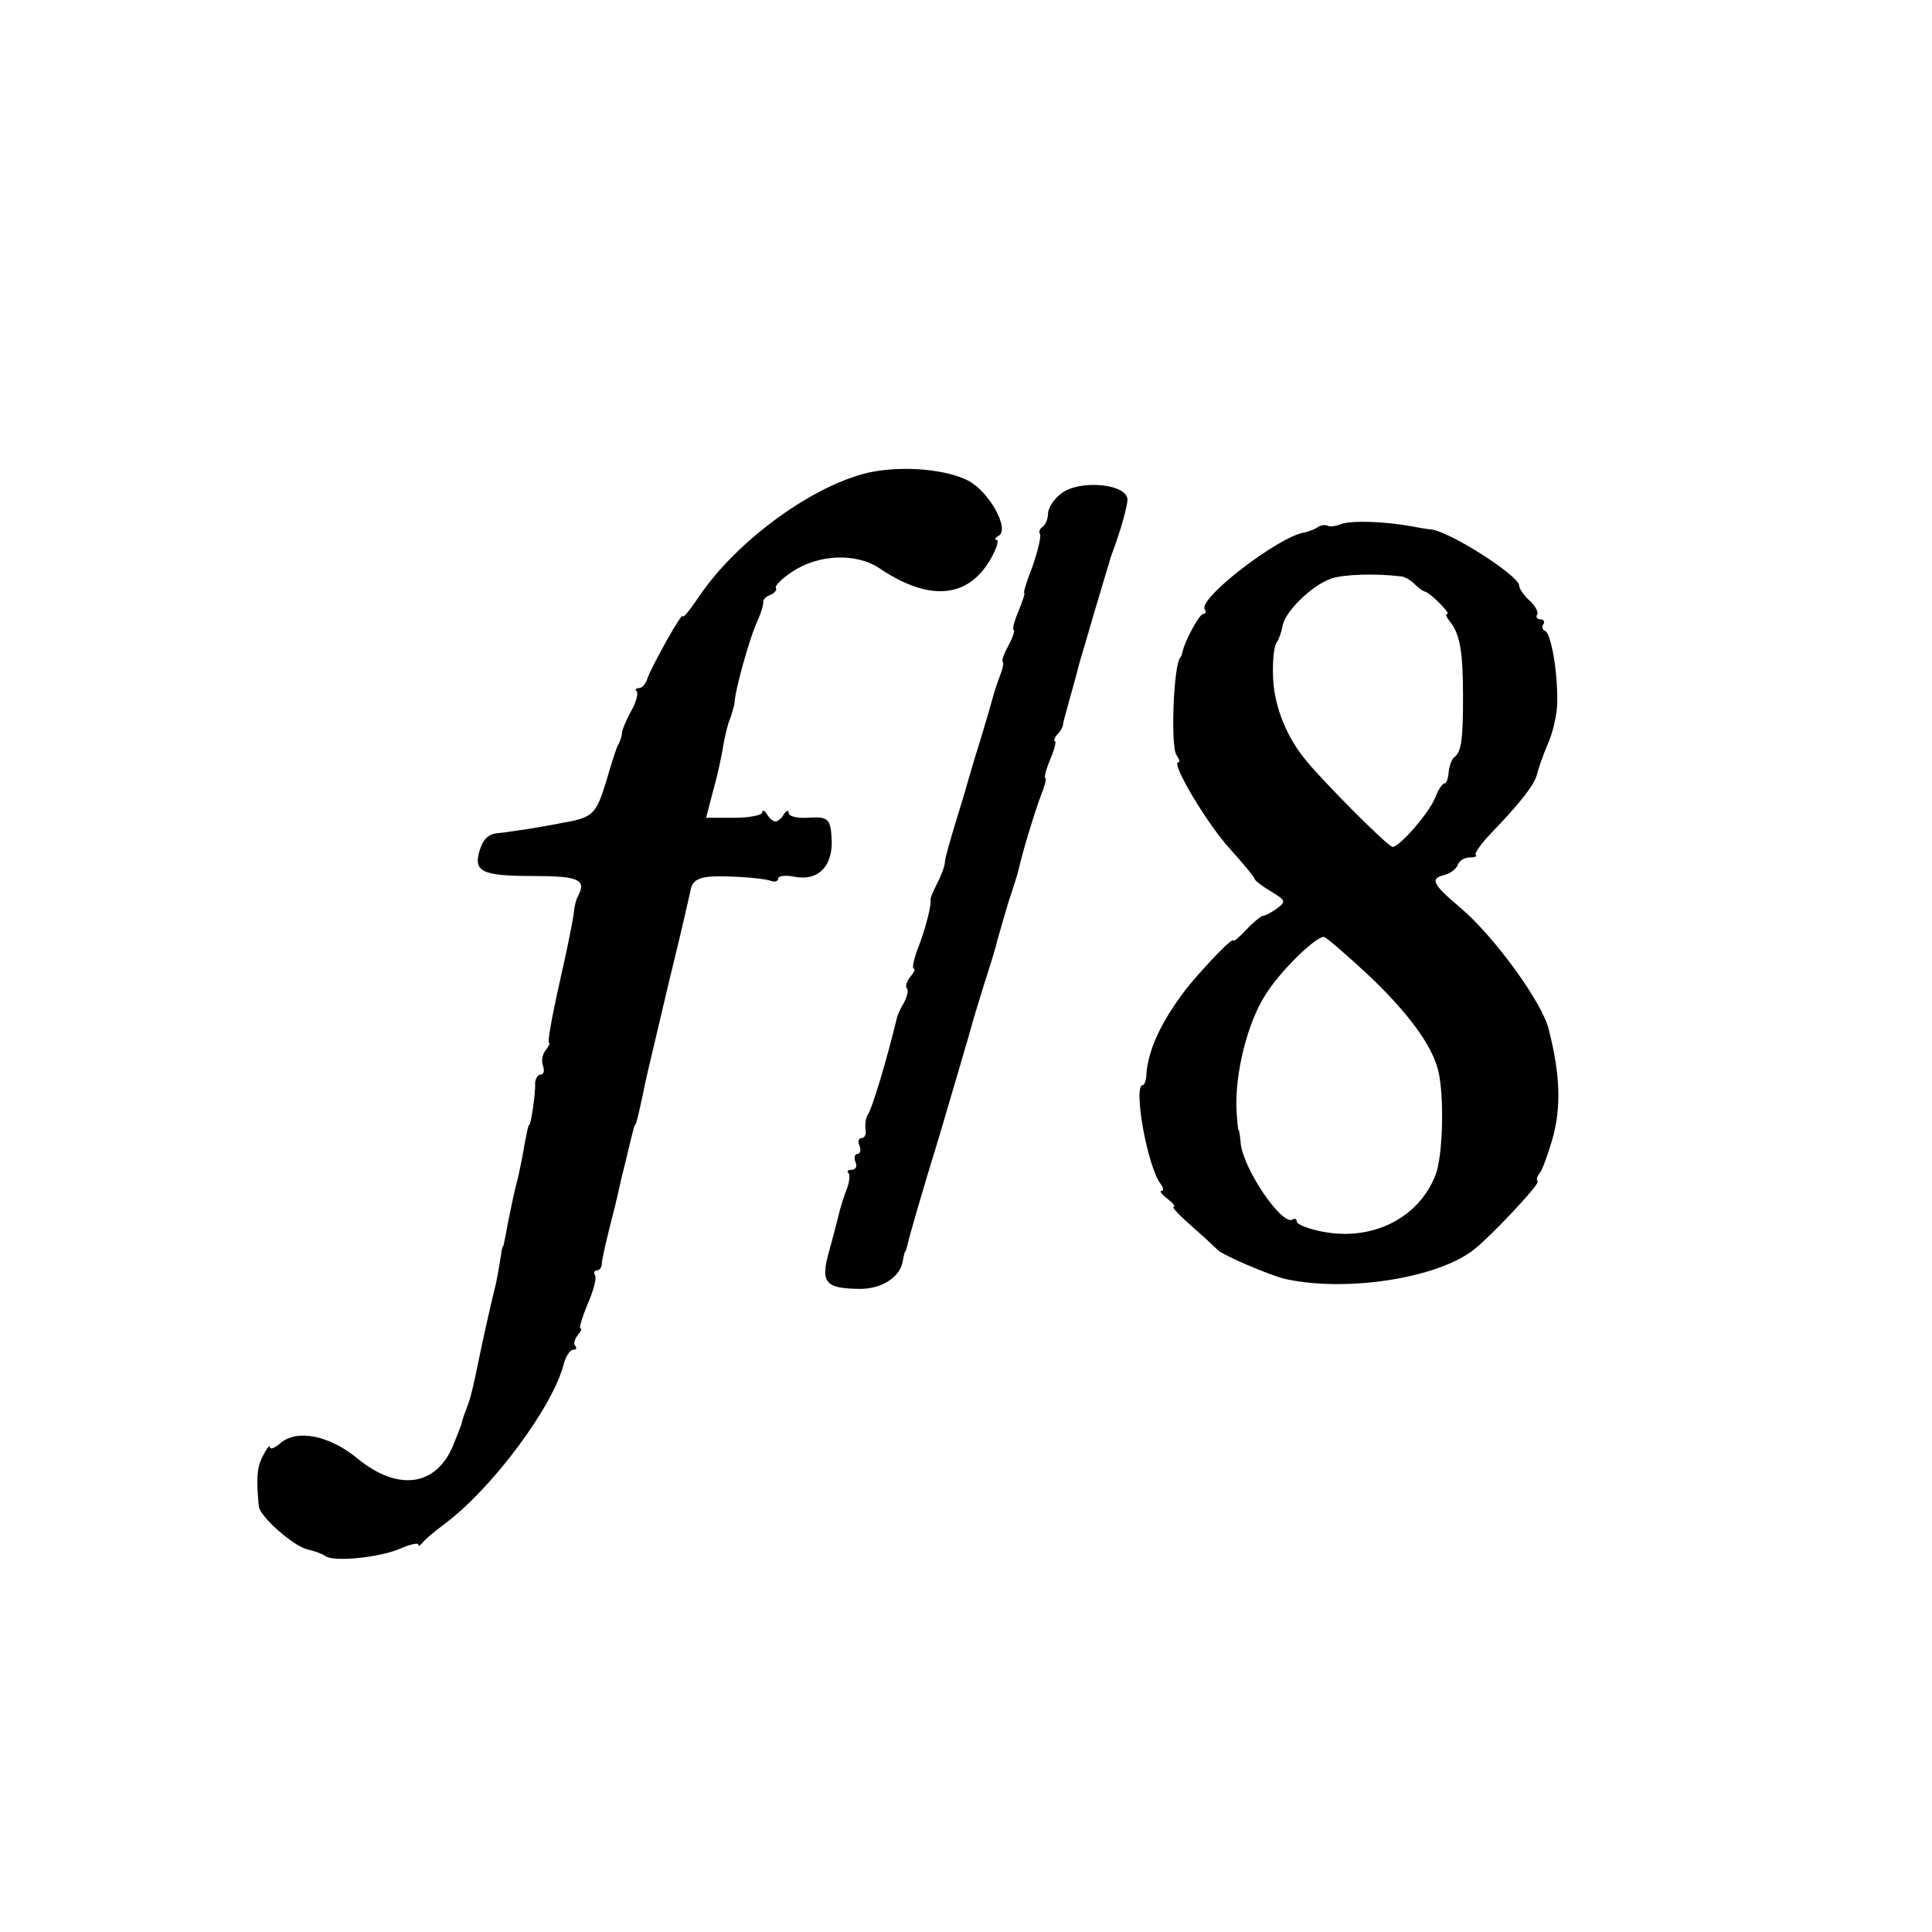
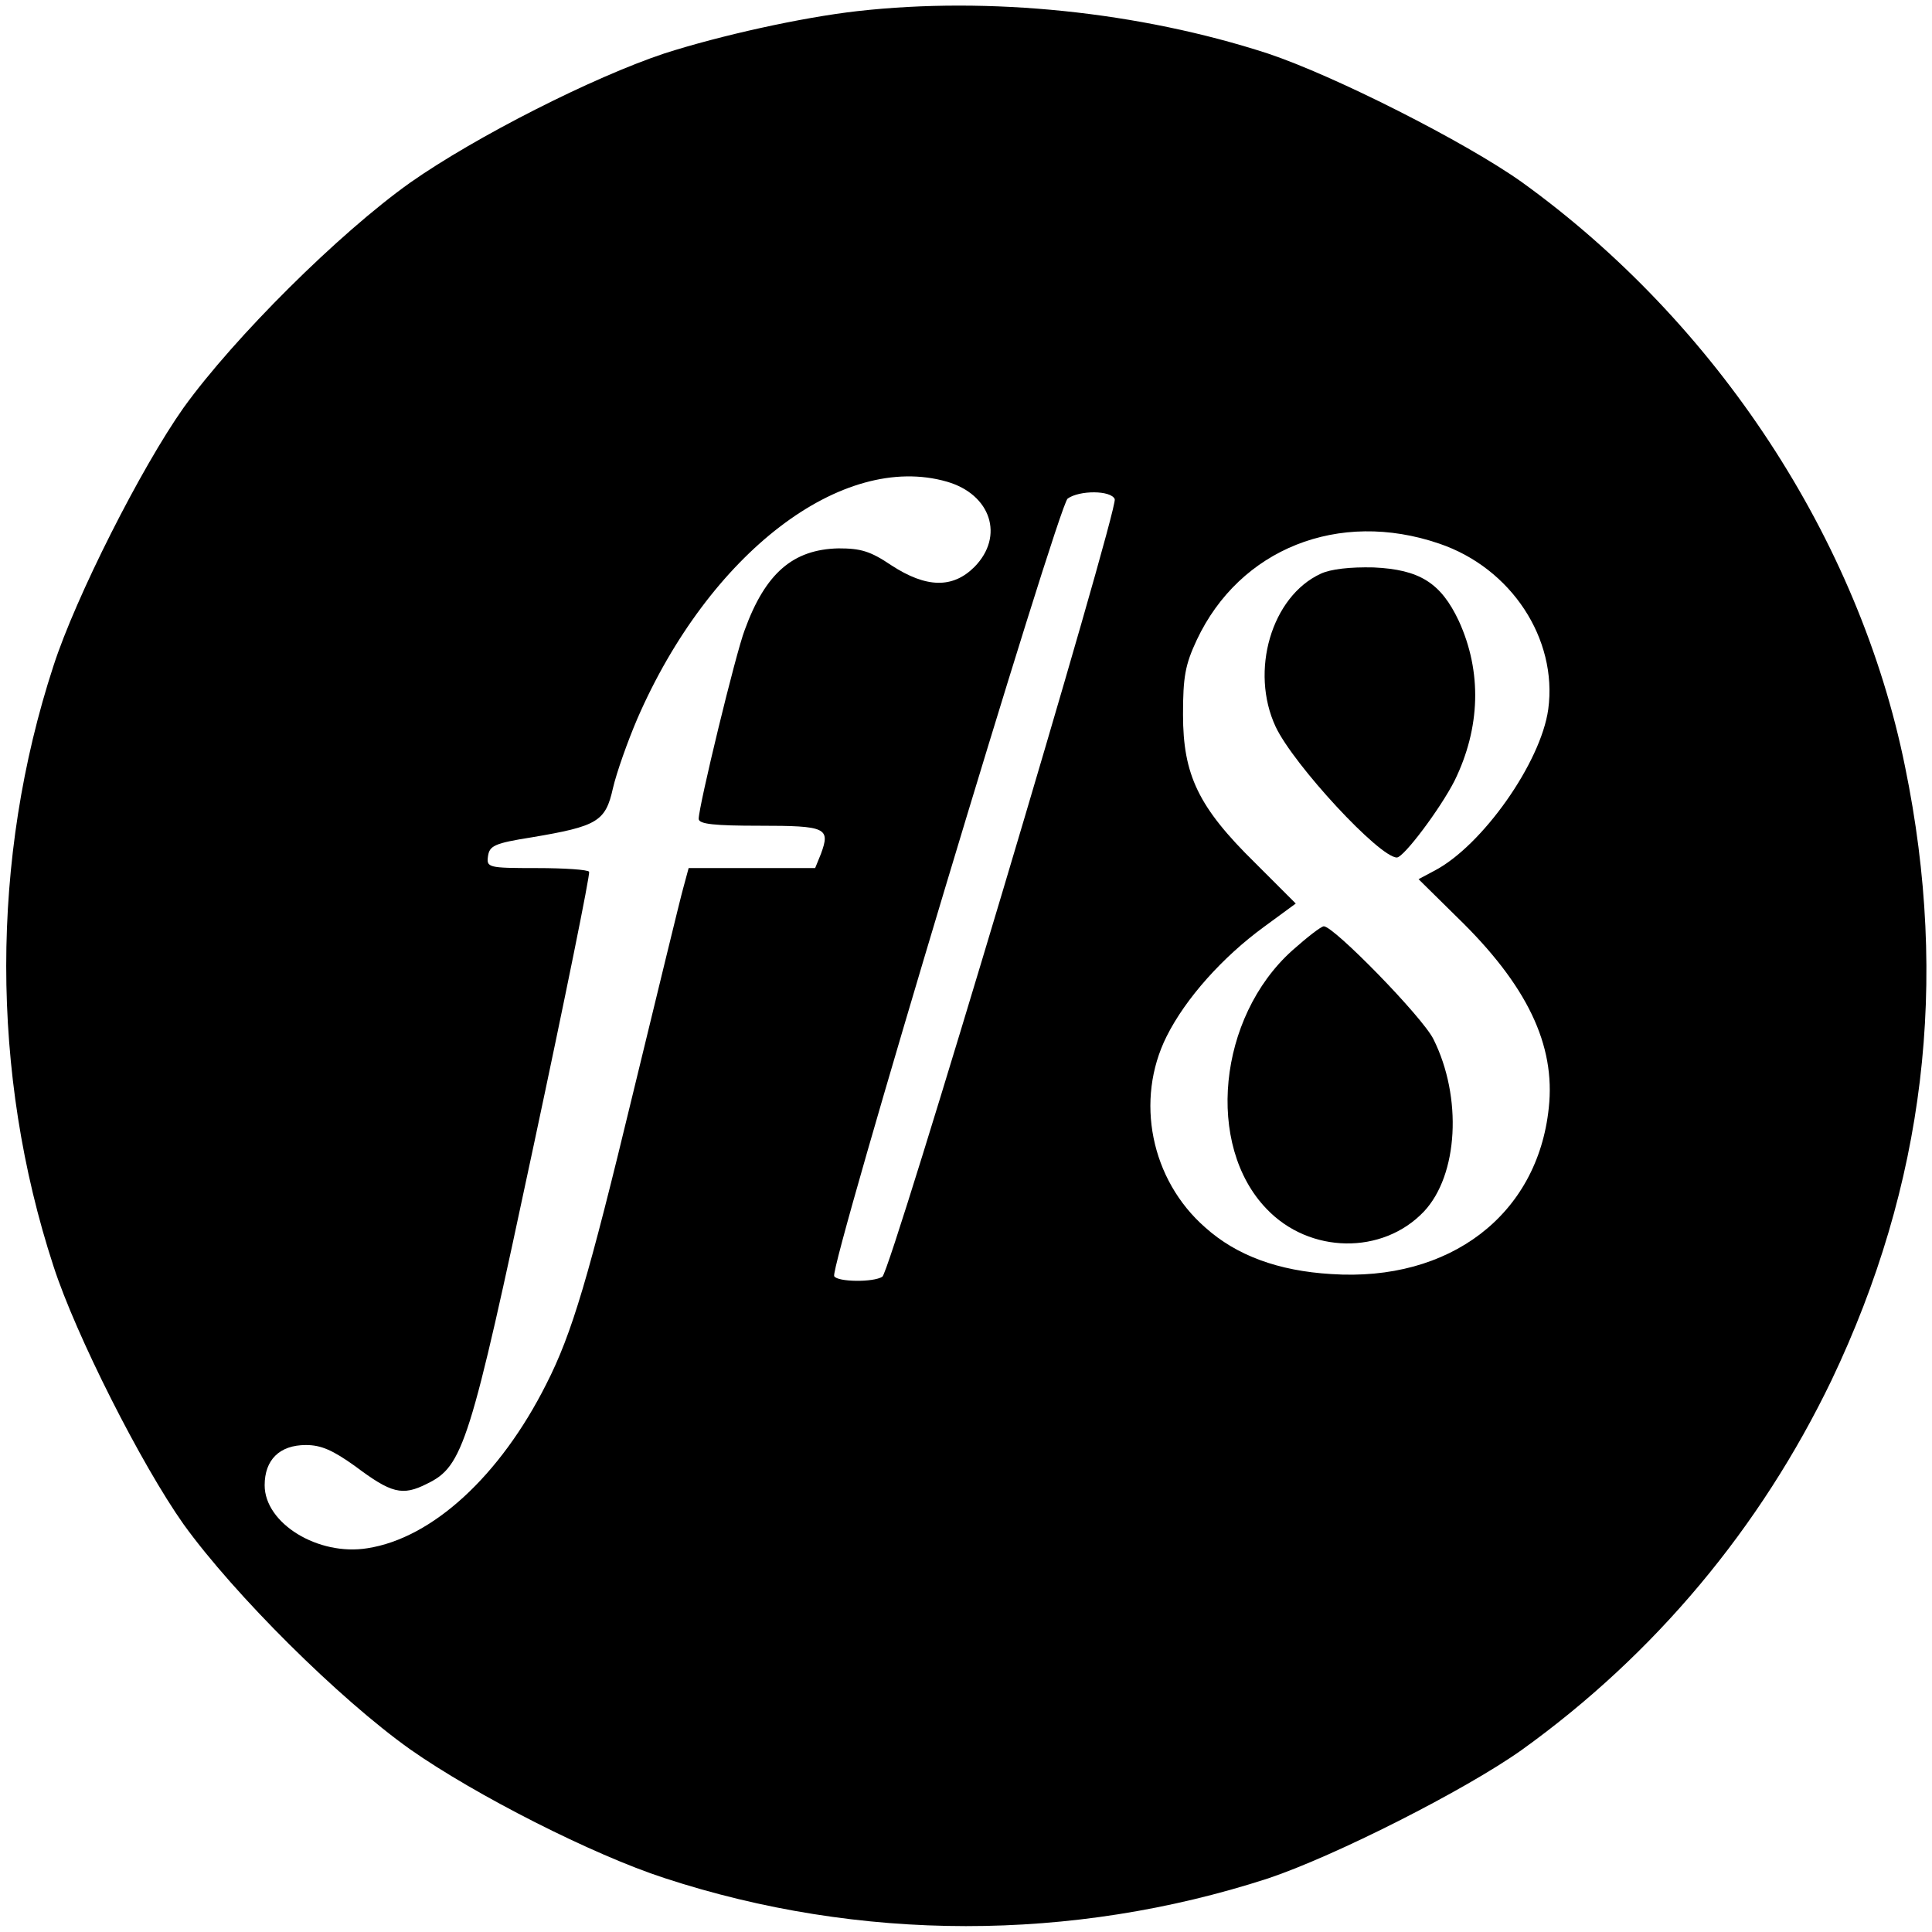
<svg xmlns="http://www.w3.org/2000/svg" version="1.0" width="365pt" height="365pt" viewBox="0 0 365 365" preserveAspectRatio="xMidYMid meet">
  <g transform="translate(0,365) scale(0.1,-0.1)" fill="#000000" stroke="none">
-     <path d="M1650 2759 c-107 -20 -258 -129 -330 -237 -17 -25 -30 -41 -30 -36 0 11 -58 -93 -67 -118 -3 -10 -10 -18 -16 -18 -6 0 -8 -3 -4 -6 3 -4 -1 -21 -11 -38 -9 -17 -17 -35 -17 -41 0 -5 -3 -14 -6 -20 -4 -5 -14 -38 -24 -72 -19 -62 -25 -68 -85 -78 -8 -2 -33 -6 -55 -10 -22 -3 -51 -8 -64 -9 -17 -1 -28 -11 -34 -30 -14 -43 2 -51 101 -51 87 0 101 -7 83 -40 -3 -5 -6 -19 -7 -30 -1 -11 -13 -71 -27 -132 -14 -62 -23 -113 -20 -113 3 0 0 -6 -6 -14 -6 -7 -9 -21 -5 -30 3 -9 1 -16 -4 -16 -6 0 -11 -8 -11 -17 1 -18 -8 -78 -11 -78 -2 0 -5 -14 -14 -65 -4 -19 -8 -39 -10 -45 -3 -10 -15 -66 -21 -100 -2 -11 -4 -20 -5 -20 -1 0 -3 -11 -5 -25 -2 -14 -6 -34 -8 -45 -8 -31 -25 -107 -31 -137 -14 -68 -17 -79 -25 -100 -5 -13 -9 -25 -9 -28 -1 -3 -8 -21 -16 -41 -32 -77 -104 -87 -180 -25 -54 45 -117 57 -148 28 -10 -8 -18 -11 -18 -6 0 5 -6 -2 -13 -16 -12 -22 -13 -44 -8 -96 2 -19 64 -74 91 -81 14 -3 30 -9 35 -13 16 -11 98 -3 138 13 20 9 37 13 37 9 0 -4 4 -2 8 3 4 6 23 22 42 36 90 67 205 222 225 302 4 15 12 27 18 27 6 0 7 3 4 7 -4 3 -2 12 4 20 6 7 9 13 6 13 -4 0 3 21 13 46 11 25 18 50 14 55 -3 5 -1 9 4 9 5 0 9 6 9 13 0 6 6 32 12 57 11 43 15 59 26 108 3 12 8 32 11 45 3 12 7 29 9 37 2 8 4 15 5 15 1 0 3 7 5 15 2 8 6 26 9 40 6 30 5 26 51 220 21 85 38 160 39 165 4 26 19 31 76 29 34 -1 68 -5 76 -8 8 -3 14 -1 14 4 0 5 13 7 29 4 47 -10 76 20 72 74 -2 35 -7 40 -46 37 -20 -1 -35 3 -35 9 0 6 -4 5 -9 -2 -4 -8 -12 -14 -16 -14 -4 0 -12 6 -16 14 -5 7 -9 9 -9 3 0 -5 -24 -10 -53 -10 l-53 0 13 50 c8 28 16 65 19 84 3 19 9 44 14 55 4 12 8 26 8 31 2 26 27 114 40 145 9 19 15 39 14 43 -1 4 5 10 13 13 8 3 13 9 11 13 -3 4 11 18 31 31 49 33 121 36 165 6 97 -65 172 -56 214 26 8 16 11 28 7 28 -5 0 -3 4 4 8 21 13 -19 84 -58 104 -41 21 -118 28 -179 17z" />
-     <path d="M2004 2717 c-13 -10 -24 -27 -24 -37 0 -10 -5 -22 -10 -25 -6 -4 -8 -10 -5 -14 2 -5 -4 -31 -14 -60 -11 -28 -18 -51 -16 -51 2 0 -3 -16 -11 -35 -8 -19 -12 -35 -9 -35 3 0 -1 -13 -10 -30 -9 -16 -13 -30 -11 -30 3 0 1 -12 -5 -27 -6 -16 -12 -35 -14 -43 -2 -8 -13 -46 -25 -85 -12 -38 -22 -74 -24 -80 -1 -5 -11 -37 -21 -70 -10 -33 -20 -67 -20 -75 -1 -9 -8 -27 -15 -40 -7 -14 -13 -27 -12 -30 2 -9 -9 -54 -24 -92 -8 -21 -11 -38 -8 -38 4 0 1 -7 -6 -15 -7 -9 -10 -18 -7 -22 4 -3 1 -15 -5 -27 -7 -11 -13 -25 -14 -31 -19 -79 -47 -171 -54 -180 -4 -5 -6 -18 -5 -27 2 -10 -1 -18 -7 -18 -6 0 -8 -7 -4 -15 3 -8 1 -15 -4 -15 -5 0 -7 -7 -4 -15 4 -8 1 -15 -7 -15 -7 0 -10 -3 -6 -6 3 -3 2 -17 -3 -30 -6 -14 -12 -35 -15 -47 -3 -12 -11 -44 -19 -72 -16 -58 -7 -69 56 -70 42 -1 77 21 83 50 2 11 4 20 5 20 1 0 3 7 5 15 1 8 28 101 60 205 31 105 58 197 60 205 2 8 13 45 25 83 12 37 23 73 24 80 2 6 11 39 21 72 11 33 20 62 20 65 9 38 29 103 40 133 8 20 13 37 10 37 -3 0 1 16 9 35 8 19 12 35 9 35 -3 0 -1 6 5 13 6 6 10 14 10 17 0 3 6 25 13 50 7 25 14 50 15 55 1 6 15 51 29 100 15 50 28 95 30 100 1 6 5 17 8 25 14 37 27 84 27 96 0 30 -91 39 -126 11z" />
-     <path d="M2534 2660 c-10 -4 -22 -6 -26 -3 -5 2 -14 1 -20 -4 -7 -4 -18 -8 -24 -9 -49 -8 -201 -125 -188 -145 3 -5 2 -9 -3 -9 -7 0 -35 -51 -39 -72 -1 -5 -3 -9 -4 -10 -13 -13 -19 -171 -7 -185 5 -7 7 -13 3 -13 -15 0 56 -119 98 -164 25 -28 46 -53 46 -56 0 -3 14 -14 31 -24 28 -17 29 -19 12 -32 -10 -7 -22 -14 -26 -14 -4 0 -19 -12 -32 -26 -14 -15 -25 -24 -25 -21 0 8 -53 -47 -88 -90 -47 -61 -72 -114 -76 -160 0 -13 -4 -23 -7 -23 -19 0 9 -156 34 -187 5 -7 6 -13 1 -13 -4 0 1 -7 12 -15 10 -8 16 -15 11 -15 -4 0 12 -17 35 -37 24 -21 45 -41 48 -44 9 -10 98 -48 127 -55 111 -25 279 -1 352 51 28 19 131 128 126 133 -3 3 -1 10 4 16 5 6 15 34 23 61 18 62 16 123 -6 210 -12 51 -104 177 -167 230 -53 45 -58 55 -30 62 11 3 22 11 25 19 3 8 13 14 22 14 10 0 15 2 12 5 -3 3 11 22 31 43 55 57 81 91 85 110 2 9 11 35 20 56 10 22 18 58 18 80 1 58 -12 130 -23 134 -5 2 -7 8 -3 13 3 5 0 9 -6 9 -6 0 -9 4 -6 9 3 4 -3 16 -14 26 -11 10 -20 23 -20 29 -1 19 -134 104 -168 106 -4 0 -21 3 -37 6 -51 9 -110 11 -131 4z m113 -99 c6 0 18 -7 25 -14 7 -7 16 -14 21 -15 10 -3 49 -42 41 -42 -4 0 -1 -6 5 -14 19 -23 25 -57 25 -141 0 -83 -3 -106 -17 -116 -4 -3 -9 -16 -10 -27 -1 -12 -4 -22 -8 -22 -4 0 -12 -12 -18 -28 -12 -29 -67 -92 -80 -92 -9 0 -141 133 -169 170 -35 45 -56 102 -57 154 -1 28 2 56 7 62 4 6 9 20 11 31 4 27 55 77 92 90 24 8 83 10 132 4z m-62 -753 c75 -71 120 -132 132 -180 12 -47 9 -163 -5 -198 -32 -82 -120 -125 -213 -107 -27 5 -49 14 -49 19 0 5 -4 7 -8 4 -20 -12 -93 95 -98 144 -1 14 -3 25 -4 25 -1 0 -3 18 -4 40 -3 67 21 164 55 216 28 45 94 109 110 109 4 0 42 -33 84 -72z" />
+     <path d="M1620 3629 c-106 -12 -259 -46 -365 -80 -135 -45 -356 -157 -480 -244 -135 -96 -332 -292 -428 -425 -80 -113 -204 -358 -246 -488 -119 -364 -119 -770 0 -1134 42 -130 166 -375 246 -488 96 -133 293 -329 428 -425 124 -87 345 -199 480 -243 369 -121 770 -121 1140 -1 126 42 373 167 480 243 252 181 451 420 585 698 176 369 223 752 139 1160 -87 429 -355 838 -724 1104 -107 76 -354 201 -480 243 -243 79 -526 108 -775 80z m169 -889 c83 -24 109 -103 52 -161 -41 -41 -91 -40 -157 3 -40 27 -58 32 -100 32 -86 -2 -138 -47 -177 -154 -17 -44 -87 -333 -87 -357 0 -10 30 -13 115 -13 126 0 134 -4 116 -53 l-11 -27 -119 0 -120 0 -10 -37 c-6 -21 -48 -195 -95 -388 -84 -348 -115 -454 -164 -550 -87 -173 -215 -291 -338 -310 -93 -15 -194 47 -194 119 0 48 28 76 78 76 29 0 51 -10 93 -40 68 -51 89 -57 136 -33 68 33 81 74 201 638 60 281 107 513 105 518 -2 4 -47 7 -99 7 -93 0 -95 1 -92 23 3 19 12 24 82 35 125 21 140 30 154 93 7 30 28 89 46 131 136 313 387 505 585 448z m317 -33 c7 -19 -423 -1459 -439 -1469 -17 -11 -85 -10 -91 1 -10 15 423 1455 441 1469 22 16 82 16 89 -1z m613 -84 c136 -46 224 -180 206 -313 -14 -101 -125 -258 -215 -305 l-30 -16 73 -72 c132 -128 186 -241 173 -360 -21 -202 -187 -329 -411 -314 -100 6 -179 35 -238 88 -103 90 -133 241 -73 361 36 72 106 150 184 207 l60 44 -77 77 c-107 105 -136 166 -136 280 0 71 4 94 26 141 81 172 268 247 458 182z" />
+     <path d="M2495 2566 c-93 -43 -134 -184 -85 -289 34 -72 196 -247 229 -247 13 0 82 92 109 145 49 100 52 206 8 302 -34 72 -74 97 -161 101 -44 1 -81 -3 -100 -12z" />
+     <path d="M2441 1854 c-140 -126 -164 -368 -48 -488 81 -85 219 -87 297 -5 65 69 73 216 18 326 -21 42 -188 213 -207 213 -5 0 -32 -21 -60 -46z" />
  </g>
</svg>
